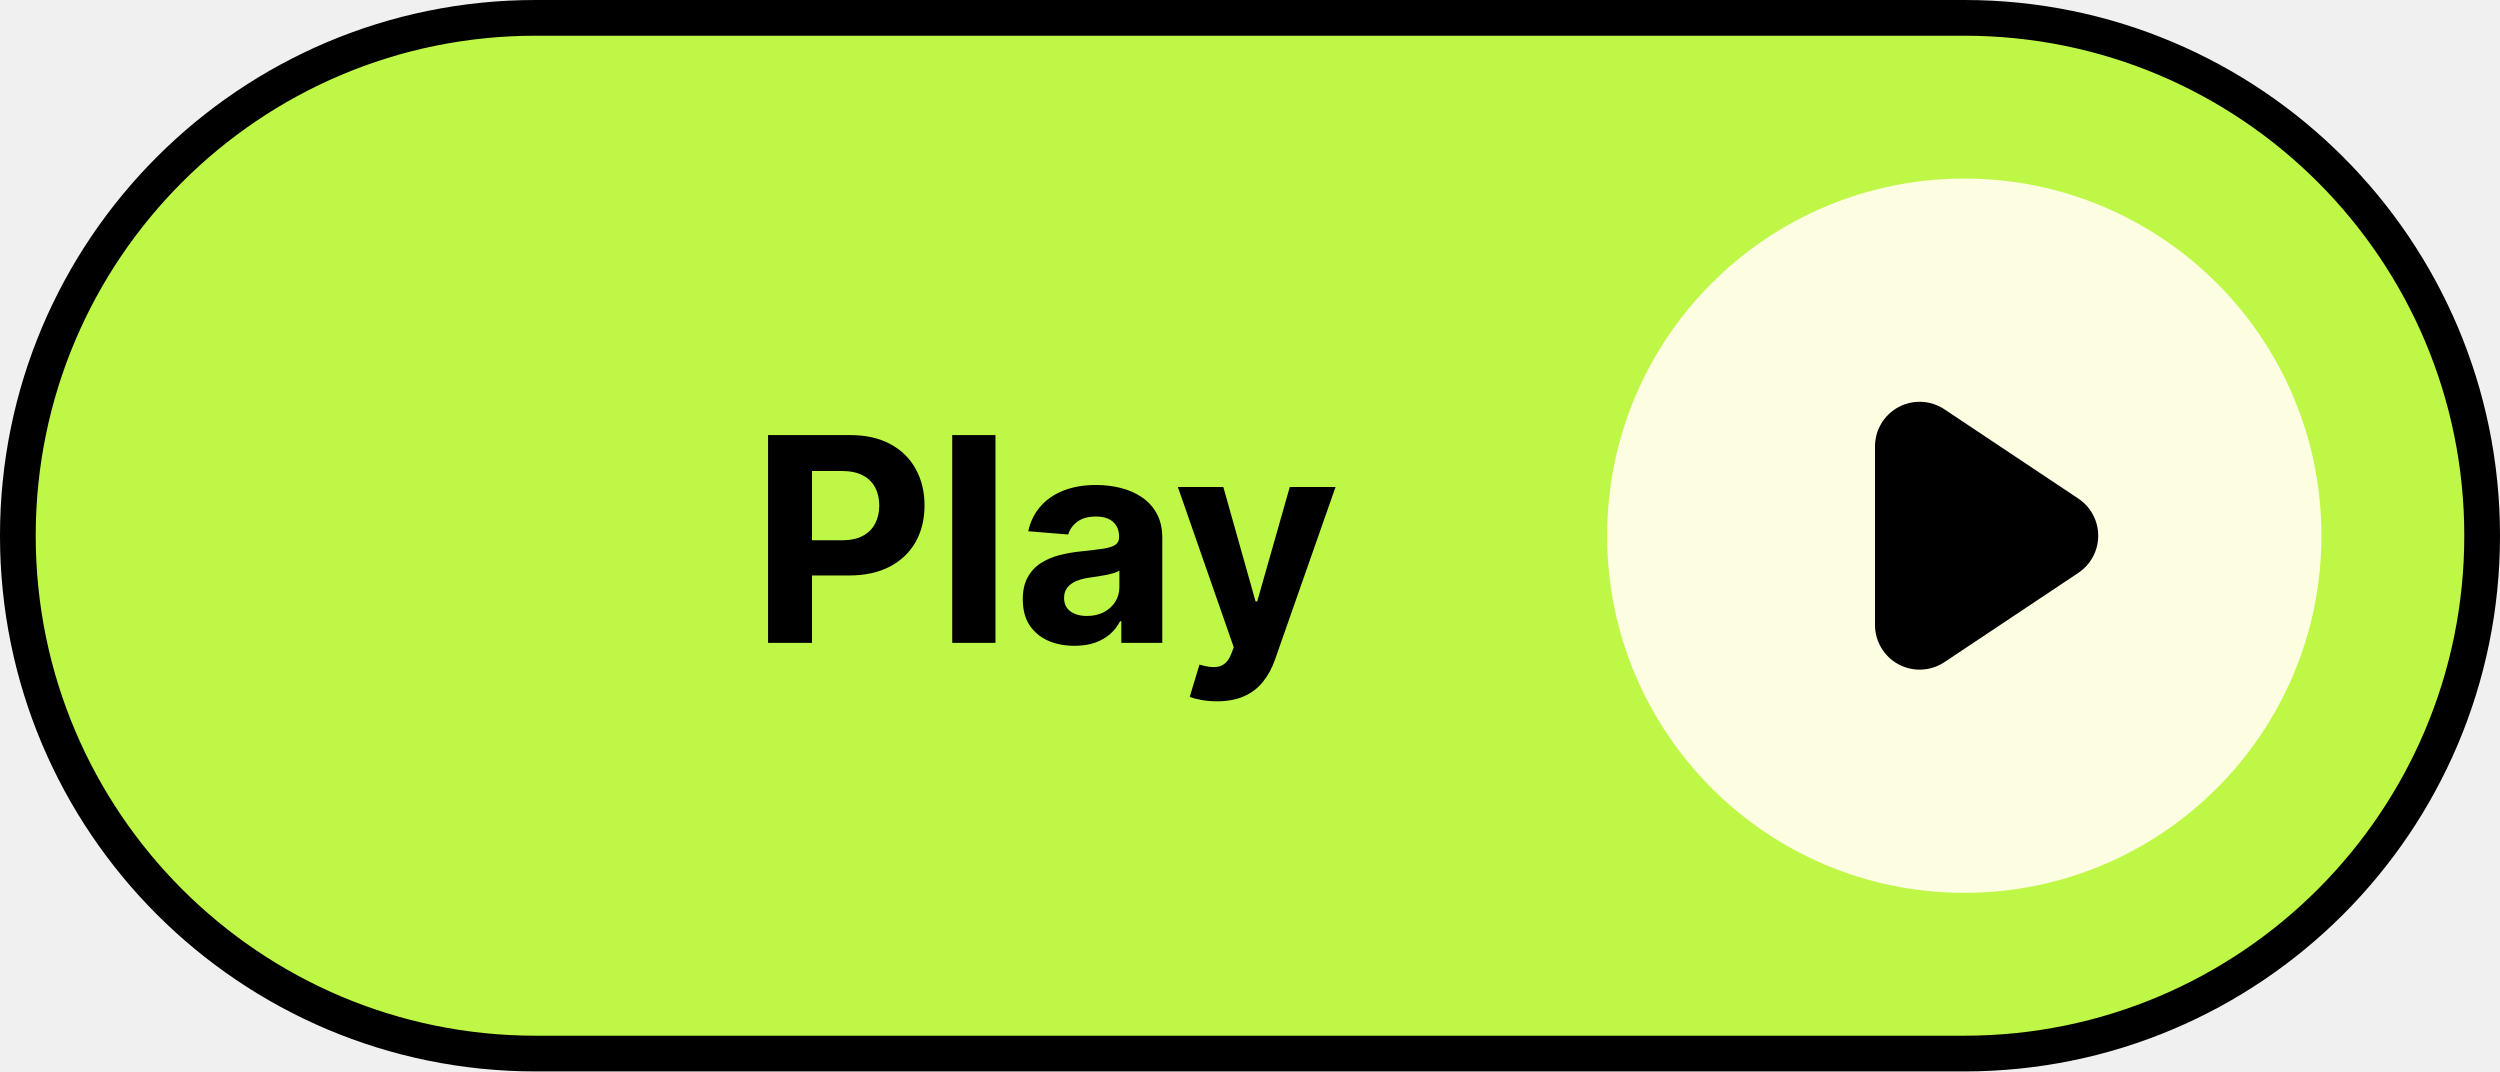
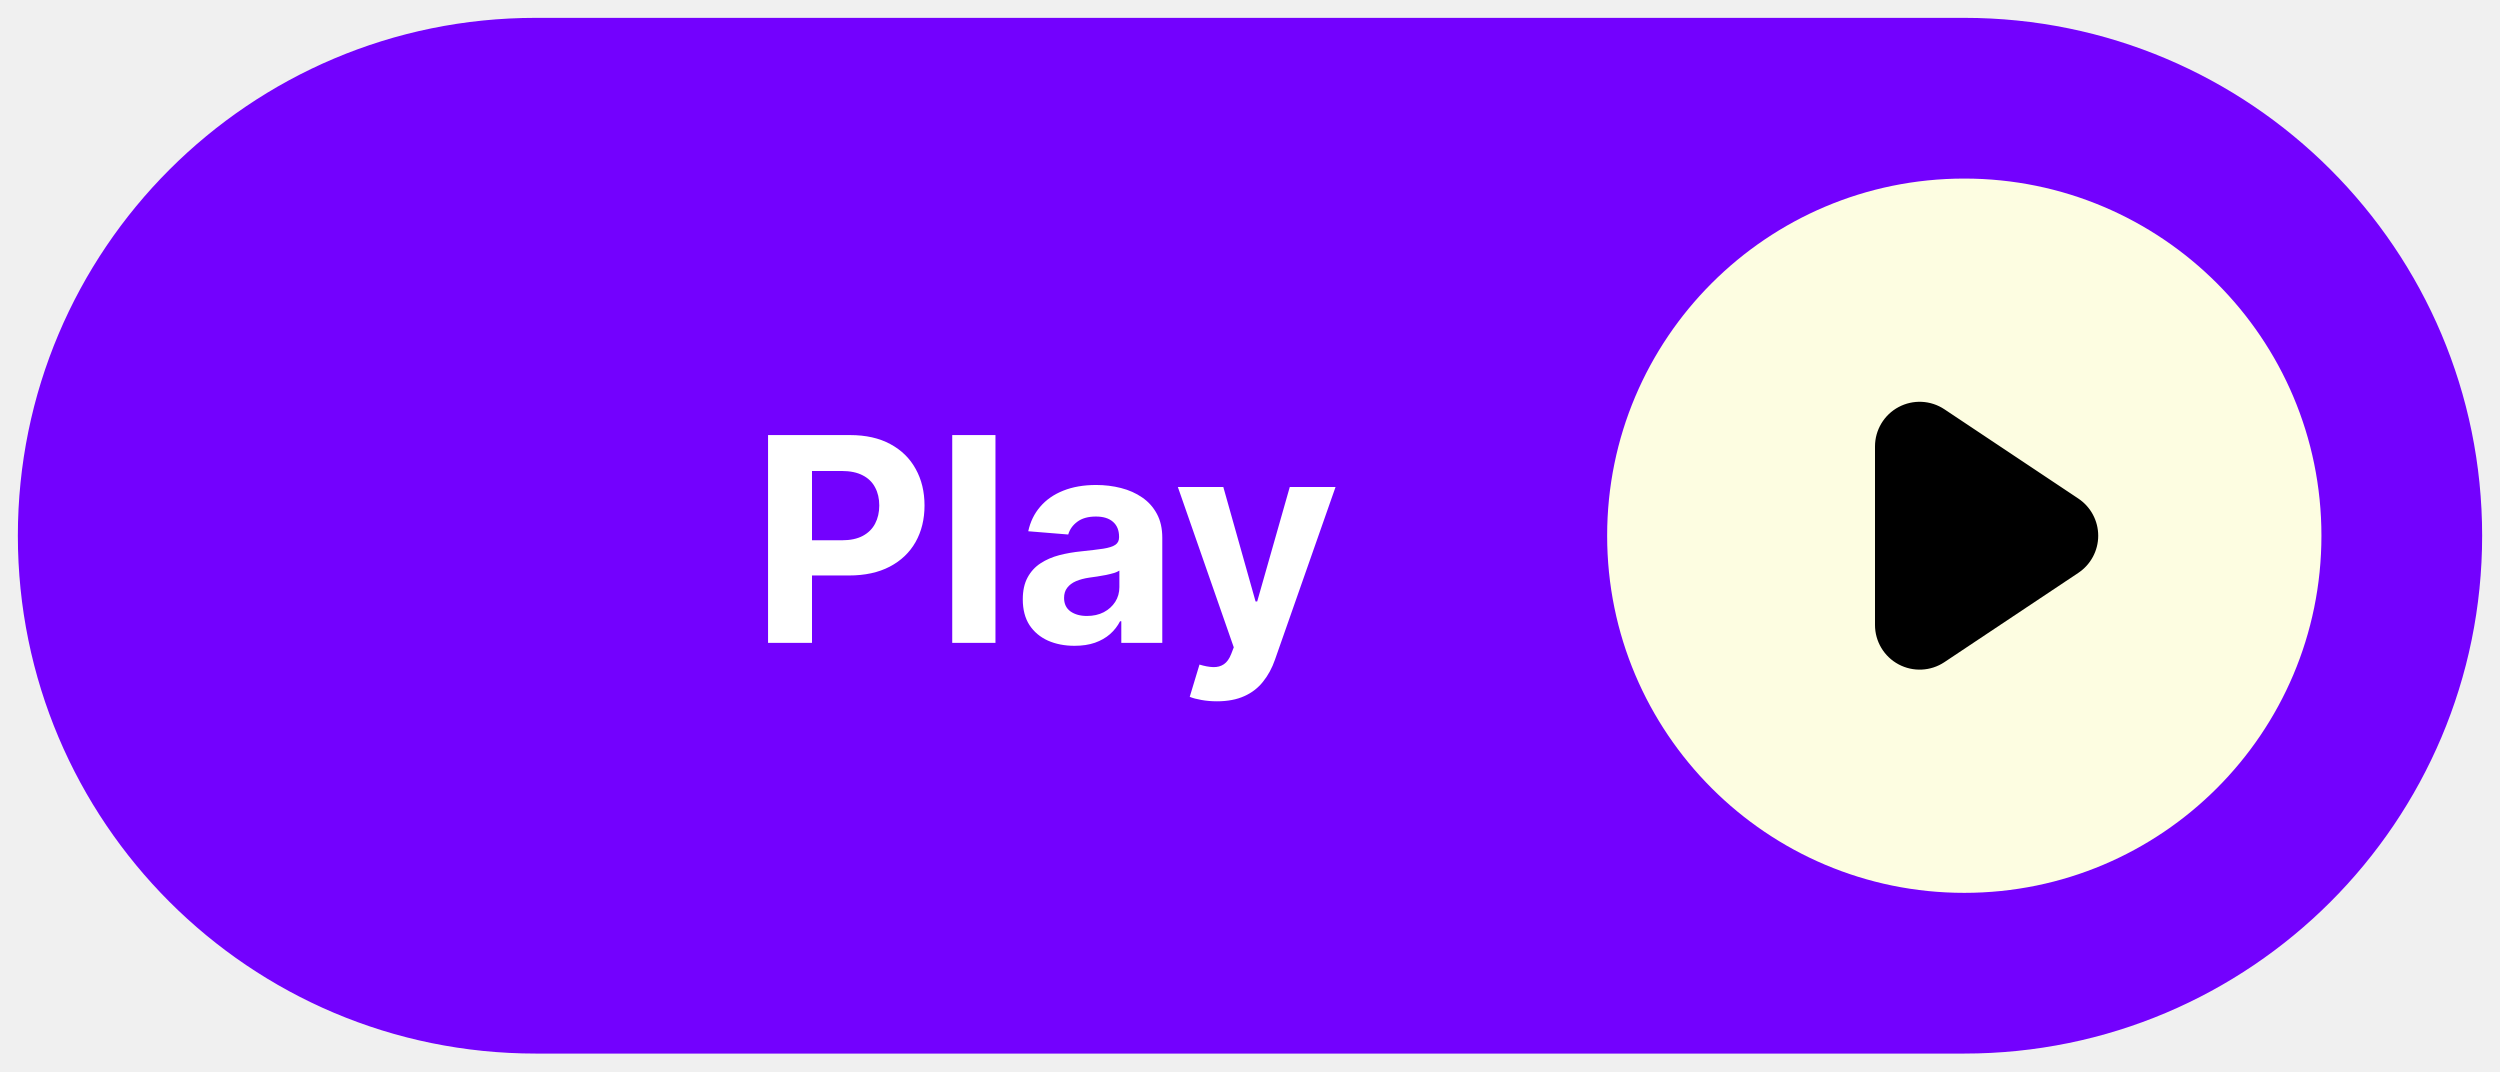
<svg xmlns="http://www.w3.org/2000/svg" width="140" height="60" viewBox="0 0 140 60" fill="none">
-   <rect x="1" y="1" width="138" height="58" rx="29" fill="#BFF747" />
-   <path d="M43.011 36V24.364H47.602C48.485 24.364 49.237 24.532 49.858 24.869C50.479 25.203 50.953 25.667 51.278 26.261C51.608 26.852 51.773 27.534 51.773 28.307C51.773 29.079 51.606 29.761 51.273 30.352C50.939 30.943 50.456 31.403 49.824 31.733C49.195 32.062 48.434 32.227 47.54 32.227H44.614V30.256H47.142C47.615 30.256 48.006 30.174 48.312 30.011C48.623 29.845 48.854 29.616 49.006 29.324C49.161 29.028 49.239 28.689 49.239 28.307C49.239 27.921 49.161 27.583 49.006 27.296C48.854 27.004 48.623 26.778 48.312 26.619C48.002 26.456 47.608 26.375 47.131 26.375H45.472V36H43.011ZM55.746 24.364V36H53.325V24.364H55.746ZM60.173 36.165C59.617 36.165 59.12 36.068 58.685 35.875C58.249 35.678 57.904 35.388 57.651 35.006C57.401 34.619 57.276 34.138 57.276 33.562C57.276 33.078 57.365 32.67 57.543 32.341C57.721 32.011 57.963 31.746 58.27 31.546C58.577 31.345 58.925 31.193 59.315 31.091C59.709 30.989 60.122 30.917 60.554 30.875C61.062 30.822 61.471 30.773 61.781 30.727C62.092 30.678 62.317 30.606 62.457 30.511C62.597 30.417 62.668 30.276 62.668 30.091V30.057C62.668 29.697 62.554 29.419 62.327 29.222C62.103 29.025 61.785 28.926 61.372 28.926C60.937 28.926 60.59 29.023 60.332 29.216C60.075 29.405 59.904 29.644 59.821 29.932L57.582 29.75C57.696 29.22 57.919 28.761 58.253 28.375C58.586 27.985 59.016 27.686 59.543 27.477C60.073 27.265 60.687 27.159 61.383 27.159C61.868 27.159 62.332 27.216 62.776 27.329C63.222 27.443 63.618 27.619 63.963 27.858C64.312 28.097 64.586 28.403 64.787 28.778C64.988 29.15 65.088 29.595 65.088 30.114V36H62.793V34.79H62.724C62.584 35.062 62.397 35.303 62.162 35.511C61.927 35.716 61.645 35.877 61.315 35.994C60.986 36.108 60.605 36.165 60.173 36.165ZM60.867 34.494C61.222 34.494 61.537 34.424 61.81 34.284C62.082 34.14 62.296 33.947 62.452 33.705C62.607 33.462 62.685 33.188 62.685 32.881V31.954C62.609 32.004 62.505 32.049 62.372 32.091C62.243 32.129 62.097 32.165 61.935 32.199C61.772 32.229 61.609 32.258 61.446 32.284C61.283 32.307 61.135 32.328 61.003 32.347C60.719 32.388 60.471 32.455 60.258 32.545C60.046 32.636 59.882 32.76 59.764 32.915C59.647 33.066 59.588 33.256 59.588 33.483C59.588 33.812 59.707 34.064 59.946 34.239C60.188 34.409 60.495 34.494 60.867 34.494ZM68.148 39.273C67.841 39.273 67.553 39.248 67.284 39.199C67.019 39.153 66.799 39.095 66.625 39.023L67.171 37.216C67.454 37.303 67.71 37.35 67.938 37.358C68.169 37.365 68.367 37.312 68.534 37.199C68.704 37.085 68.843 36.892 68.949 36.619L69.091 36.25L65.96 27.273H68.506L70.312 33.682H70.403L72.227 27.273H74.79L71.398 36.943C71.235 37.413 71.013 37.822 70.733 38.17C70.456 38.523 70.106 38.794 69.682 38.983C69.258 39.176 68.746 39.273 68.148 39.273Z" fill="black" />
-   <rect x="1" y="1" width="138" height="58" rx="29" stroke="black" stroke-width="2" />
+   <rect x="1" y="1" width="138" height="58" rx="29" fill="#7301fe" />
+   <path d="M43.011 36V24.364H47.602C48.485 24.364 49.237 24.532 49.858 24.869C50.479 25.203 50.953 25.667 51.278 26.261C51.608 26.852 51.773 27.534 51.773 28.307C51.773 29.079 51.606 29.761 51.273 30.352C50.939 30.943 50.456 31.403 49.824 31.733C49.195 32.062 48.434 32.227 47.54 32.227H44.614V30.256H47.142C47.615 30.256 48.006 30.174 48.312 30.011C48.623 29.845 48.854 29.616 49.006 29.324C49.161 29.028 49.239 28.689 49.239 28.307C49.239 27.921 49.161 27.583 49.006 27.296C48.854 27.004 48.623 26.778 48.312 26.619C48.002 26.456 47.608 26.375 47.131 26.375H45.472V36H43.011ZM55.746 24.364V36H53.325V24.364H55.746ZM60.173 36.165C59.617 36.165 59.12 36.068 58.685 35.875C58.249 35.678 57.904 35.388 57.651 35.006C57.401 34.619 57.276 34.138 57.276 33.562C57.276 33.078 57.365 32.67 57.543 32.341C57.721 32.011 57.963 31.746 58.27 31.546C58.577 31.345 58.925 31.193 59.315 31.091C59.709 30.989 60.122 30.917 60.554 30.875C61.062 30.822 61.471 30.773 61.781 30.727C62.092 30.678 62.317 30.606 62.457 30.511C62.597 30.417 62.668 30.276 62.668 30.091V30.057C62.668 29.697 62.554 29.419 62.327 29.222C62.103 29.025 61.785 28.926 61.372 28.926C60.937 28.926 60.59 29.023 60.332 29.216C60.075 29.405 59.904 29.644 59.821 29.932L57.582 29.75C57.696 29.22 57.919 28.761 58.253 28.375C58.586 27.985 59.016 27.686 59.543 27.477C60.073 27.265 60.687 27.159 61.383 27.159C61.868 27.159 62.332 27.216 62.776 27.329C63.222 27.443 63.618 27.619 63.963 27.858C64.312 28.097 64.586 28.403 64.787 28.778C64.988 29.15 65.088 29.595 65.088 30.114V36H62.793V34.79H62.724C62.584 35.062 62.397 35.303 62.162 35.511C61.927 35.716 61.645 35.877 61.315 35.994C60.986 36.108 60.605 36.165 60.173 36.165ZM60.867 34.494C61.222 34.494 61.537 34.424 61.81 34.284C62.082 34.14 62.296 33.947 62.452 33.705C62.607 33.462 62.685 33.188 62.685 32.881V31.954C62.609 32.004 62.505 32.049 62.372 32.091C62.243 32.129 62.097 32.165 61.935 32.199C61.772 32.229 61.609 32.258 61.446 32.284C61.283 32.307 61.135 32.328 61.003 32.347C60.719 32.388 60.471 32.455 60.258 32.545C60.046 32.636 59.882 32.76 59.764 32.915C59.647 33.066 59.588 33.256 59.588 33.483C59.588 33.812 59.707 34.064 59.946 34.239C60.188 34.409 60.495 34.494 60.867 34.494ZM68.148 39.273C67.841 39.273 67.553 39.248 67.284 39.199C67.019 39.153 66.799 39.095 66.625 39.023L67.171 37.216C67.454 37.303 67.71 37.35 67.938 37.358C68.169 37.365 68.367 37.312 68.534 37.199C68.704 37.085 68.843 36.892 68.949 36.619L69.091 36.25L65.96 27.273H68.506L70.312 33.682H70.403L72.227 27.273H74.79L71.398 36.943C71.235 37.413 71.013 37.822 70.733 38.17C70.456 38.523 70.106 38.794 69.682 38.983C69.258 39.176 68.746 39.273 68.148 39.273Z" fill="white" />
+   <rect x="1" y="1" width="138" height="58" rx="29" />
  <circle cx="106" cy="30" r="15" fill="black" />
  <path fill-rule="evenodd" clip-rule="evenodd" d="M110 50C121.046 50 130 41.046 130 30C130 18.954 121.046 10 110 10C98.954 10 90 18.954 90 30C90 41.046 98.954 50 110 50ZM108.887 22.92C108.12 22.409 107.133 22.361 106.32 22.796C105.507 23.231 105 24.078 105 25V35C105 35.922 105.507 36.769 106.32 37.204C107.133 37.639 108.12 37.592 108.887 37.08L116.387 32.08C117.082 31.616 117.5 30.836 117.5 30C117.5 29.164 117.082 28.384 116.387 27.92L108.887 22.92Z" fill="#FDFDE1" />
</svg>
